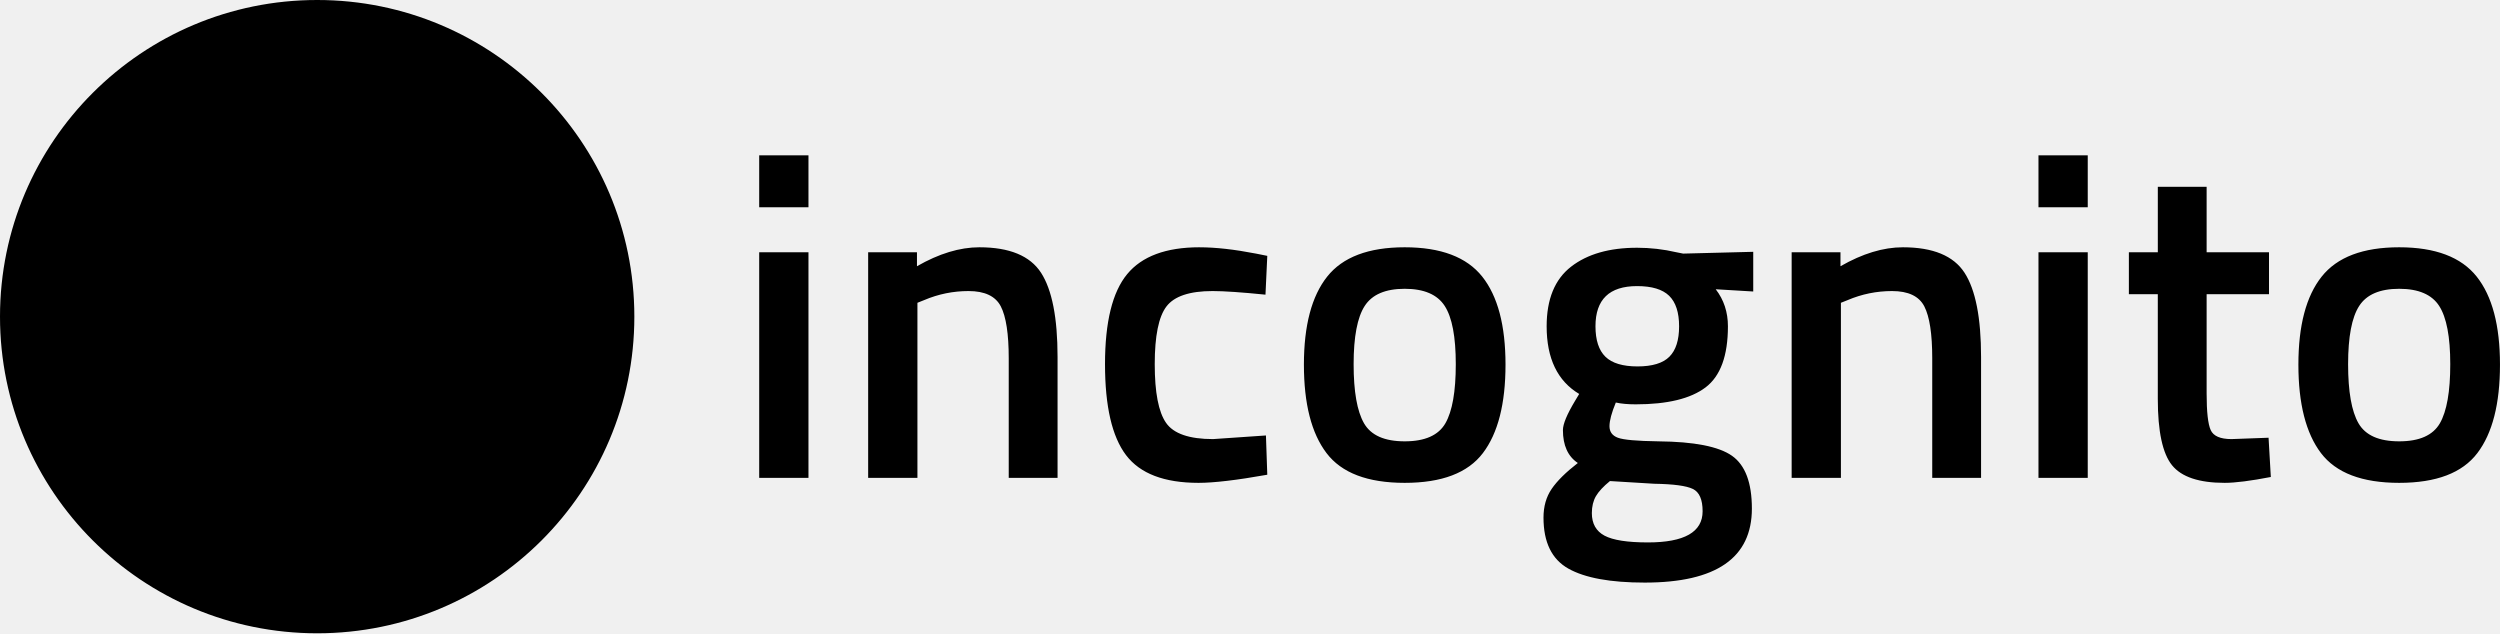
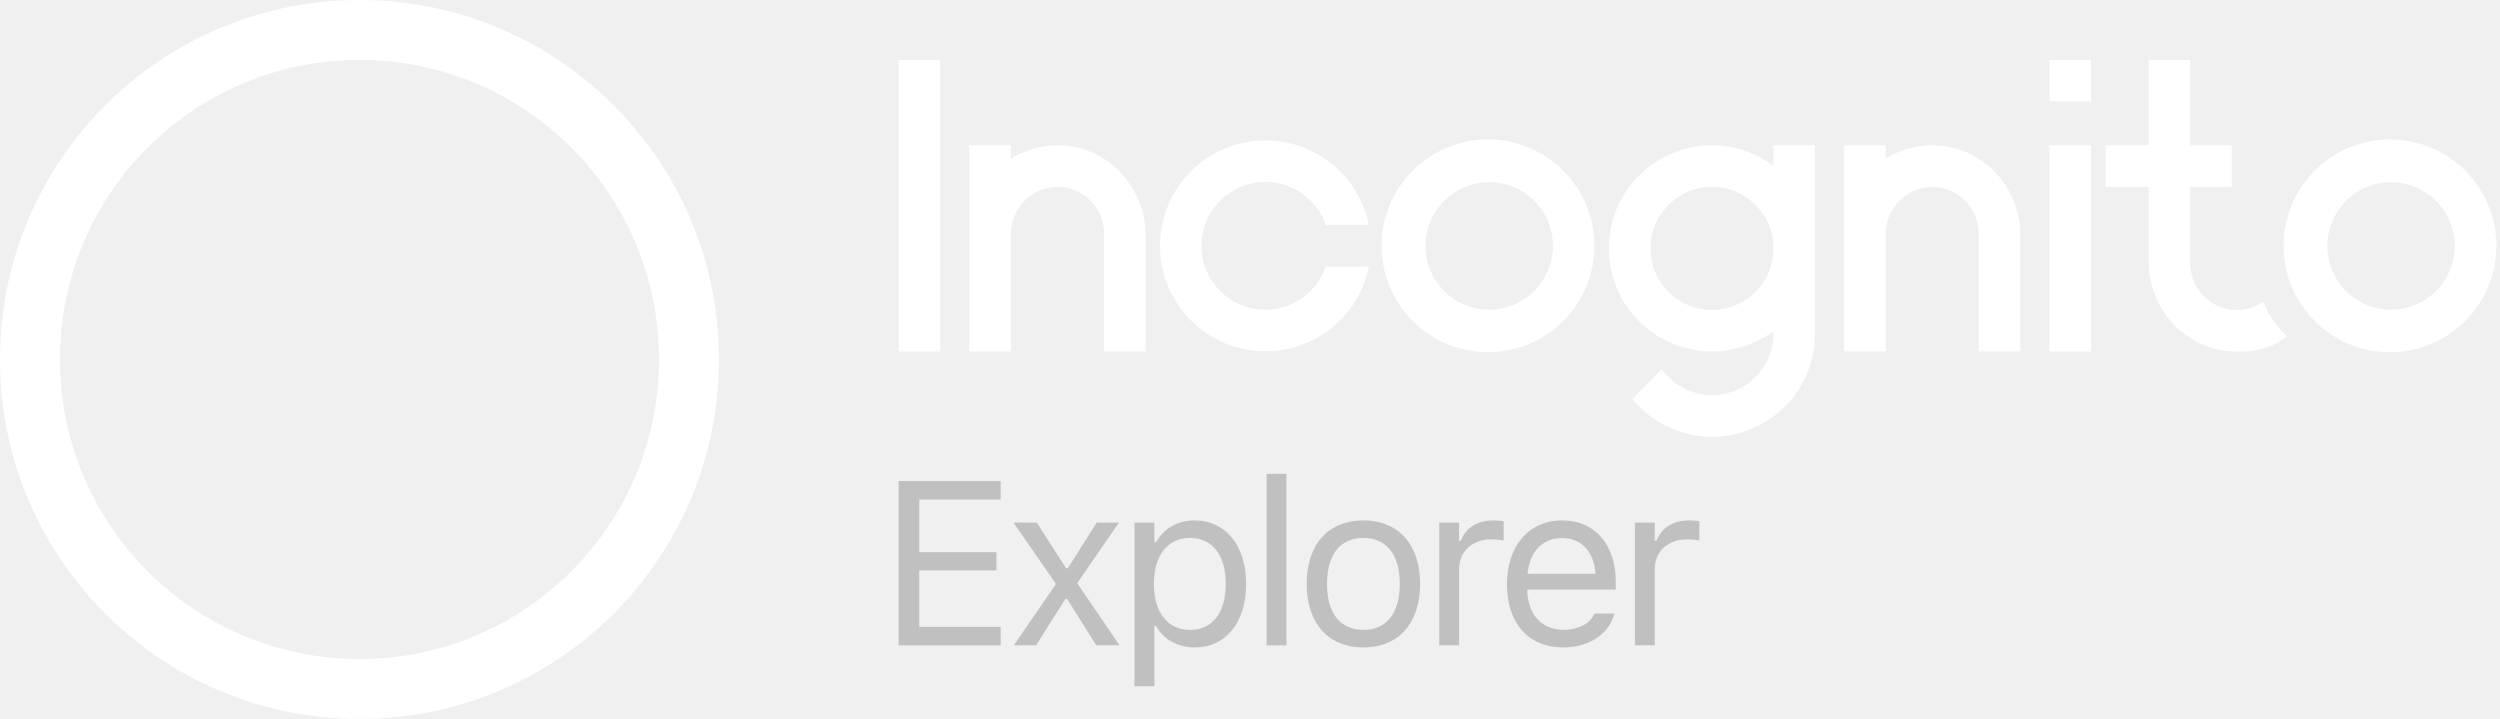
- <svg>
-   <path d="M20.033 40c11.065 0 20.034-8.954 20.034-20S31.097 0 20.033 0C8.97 0 0 8.954 0 20s8.97 20 20.033 20m27.92-9.815h3.112V15.933h-3.112v14.252zm0-17.095h3.112V9.81h-3.112v3.279zm9.994 17.095h-3.112V15.933h3.083v.883c1.39-.798 2.703-1.197 3.94-1.197 1.903 0 3.202.537 3.898 1.61.694 1.075 1.042 2.847 1.042 5.317v7.639h-3.084v-7.554c0-1.54-.167-2.631-.5-3.278-.333-.646-1.013-.969-2.041-.969-.97 0-1.904.19-2.798.57l-.428.171v11.06zM75.763 15.62c1.009 0 2.198.132 3.569.398l.713.143-.114 2.451c-1.503-.152-2.617-.228-3.34-.228-1.447 0-2.418.323-2.913.97-.495.646-.742 1.862-.742 3.647 0 1.787.238 3.022.714 3.706.475.685 1.466 1.027 2.97 1.027l3.34-.229.085 2.48c-1.922.342-3.369.513-4.34.513-2.17 0-3.697-.584-4.582-1.752-.885-1.17-1.328-3.083-1.328-5.745 0-2.66.466-4.555 1.4-5.686.932-1.13 2.455-1.696 4.568-1.696m10.392 11.117c.438.76 1.294 1.14 2.57 1.14 1.275 0 2.132-.38 2.57-1.14.437-.76.656-2.004.656-3.734s-.232-2.955-.699-3.677c-.467-.723-1.309-1.084-2.527-1.084-1.218 0-2.06.361-2.527 1.084-.466.722-.7 1.948-.7 3.677 0 1.73.22 2.974.657 3.734m-2.327-9.264c.98-1.235 2.613-1.853 4.897-1.853 2.284 0 3.916.618 4.897 1.853.98 1.235 1.47 3.088 1.47 5.558 0 2.471-.476 4.333-1.428 5.587-.951 1.255-2.598 1.881-4.939 1.881s-3.988-.626-4.94-1.881c-.952-1.254-1.427-3.116-1.427-5.587 0-2.47.49-4.323 1.47-5.558m17.574 5.06c.419.408 1.095.612 2.027.612.933 0 1.604-.204 2.013-.612.41-.409.614-1.05.614-1.924 0-.874-.21-1.516-.628-1.925-.419-.408-1.095-.612-2.027-.612-1.752 0-2.627.845-2.627 2.537 0 .874.21 1.515.628 1.924m-.857 9.876c0 .665.267 1.14.8 1.425.533.285 1.446.428 2.741.428 2.303 0 3.455-.655 3.455-1.967 0-.741-.205-1.211-.614-1.41-.41-.2-1.223-.31-2.441-.329l-2.798-.17c-.42.342-.714.66-.886.954-.17.295-.257.65-.257 1.07m10.108-.286c0 3.117-2.256 4.675-6.767 4.675-2.17 0-3.778-.295-4.825-.884-1.047-.59-1.57-1.663-1.57-3.22 0-.704.17-1.307.513-1.81.343-.504.895-1.05 1.656-1.64-.628-.418-.942-1.112-.942-2.08 0-.38.257-.998.771-1.853l.257-.428c-1.37-.817-2.056-2.242-2.056-4.275 0-1.71.514-2.965 1.542-3.763s2.417-1.197 4.169-1.197c.837 0 1.665.095 2.484.285l.428.085 4.426-.113v2.507l-2.37-.142c.514.665.771 1.444.771 2.338 0 1.862-.47 3.149-1.414 3.862-.942.712-2.412 1.069-4.41 1.069-.496 0-.914-.038-1.257-.114-.267.646-.4 1.145-.4 1.496 0 .352.176.594.528.727.353.133 1.204.209 2.556.228 2.264.02 3.816.324 4.653.912.838.59 1.257 1.7 1.257 3.335m5.624-1.938h-3.112V15.933h3.084v.883c1.39-.798 2.702-1.197 3.94-1.197 1.903 0 3.203.537 3.897 1.61.695 1.075 1.043 2.847 1.043 5.317v7.639h-3.084v-7.554c0-1.54-.167-2.631-.5-3.278-.332-.646-1.013-.969-2.041-.969-.97 0-1.904.19-2.798.57l-.429.171v11.06zm12.478 0h3.112V15.933h-3.112v14.252zm0-17.095h3.112V9.81h-3.112v3.279zm14.561 5.493h-3.94v6.271c0 1.16.086 1.93.257 2.31.171.38.609.57 1.313.57l2.342-.086.143 2.48c-1.276.247-2.247.37-2.913.37-1.618 0-2.726-.37-3.326-1.111-.6-.742-.9-2.138-.9-4.19v-6.614h-1.827v-2.65h1.828v-4.134h3.083v4.134h3.94v2.65zm5.653 8.153c.438.76 1.294 1.14 2.57 1.14 1.275 0 2.131-.38 2.57-1.14.437-.76.656-2.004.656-3.734s-.234-2.955-.7-3.677c-.466-.723-1.308-1.084-2.527-1.084-1.218 0-2.06.361-2.526 1.084-.467.722-.7 1.948-.7 3.677 0 1.73.219 2.974.657 3.734m-2.327-9.264c.98-1.235 2.612-1.853 4.896-1.853 2.285 0 3.916.618 4.897 1.853.98 1.235 1.47 3.088 1.47 5.558 0 2.471-.475 4.333-1.427 5.587-.952 1.255-2.598 1.881-4.94 1.881-2.34 0-3.987-.626-4.94-1.881-.95-1.254-1.426-3.116-1.426-5.587 0-2.47.49-4.323 1.47-5.558" />
+ <svg xmlns="http://www.w3.org/2000/svg" width="153" height="44" viewBox="0 0 153 44" fill="none">
+   <path fill-rule="evenodd" clip-rule="evenodd" d="M22 40.333C32.125 40.333 40.333 32.125 40.333 22C40.333 11.875 32.125 3.667 22 3.667C11.875 3.667 3.667 11.875 3.667 22C3.667 32.125 11.875 40.333 22 40.333ZM22 44C34.15 44 44 34.15 44 22C44 9.85 34.15 0 22 0C9.85 0 0 9.85 0 22C0 34.15 9.85 44 22 44Z" fill="white" />
+   <path d="M118.768 8.916C117.589 8.802 116.406 9.082 115.402 9.71V8.892H112.859V21.511H115.402V14.363C115.396 13.655 115.649 12.969 116.113 12.433C116.577 11.898 117.221 11.551 117.923 11.457C118.322 11.412 118.726 11.451 119.108 11.573C119.491 11.694 119.844 11.895 120.143 12.162C120.443 12.428 120.683 12.755 120.848 13.121C121.013 13.487 121.099 13.884 121.1 14.285V21.511H123.643V14.396C123.643 11.597 121.556 9.176 118.768 8.916Z" fill="white" />
+   <path d="M65.23 8.916C64.051 8.802 62.868 9.082 61.864 9.71V8.892H59.321V21.511H61.864V14.363C61.858 13.655 62.111 12.969 62.575 12.433C63.039 11.898 63.683 11.551 64.385 11.457C64.785 11.411 65.189 11.45 65.573 11.571C65.956 11.692 66.31 11.893 66.61 12.161C66.911 12.428 67.151 12.756 67.316 13.123C67.481 13.489 67.567 13.887 67.568 14.289V21.511H70.111V14.396C70.111 11.597 68.02 9.176 65.23 8.916Z" fill="white" />
+   <path d="M77.452 18.955C76.734 18.957 76.028 18.761 75.413 18.388C74.799 18.015 74.299 17.48 73.968 16.842C73.638 16.204 73.49 15.486 73.54 14.769C73.591 14.052 73.838 13.363 74.255 12.777C74.672 12.192 75.242 11.732 75.903 11.449C76.564 11.166 77.29 11.071 78.001 11.174C78.713 11.277 79.382 11.574 79.936 12.033C80.489 12.491 80.906 13.093 81.14 13.773H83.773C83.458 12.203 82.57 10.807 81.283 9.855C79.996 8.903 78.4 8.464 76.807 8.623C75.214 8.781 73.737 9.526 72.662 10.713C71.588 11.9 70.993 13.444 70.993 15.044C70.993 16.645 71.588 18.189 72.662 19.376C73.737 20.563 75.214 21.308 76.807 21.466C78.4 21.625 79.996 21.186 81.283 20.234C82.57 19.282 83.458 17.886 83.773 16.316H81.14C80.875 17.084 80.378 17.751 79.717 18.224C79.056 18.697 78.265 18.952 77.452 18.955V18.955Z" fill="white" />
+   <path d="M97.451 13.773C97.124 12.133 96.18 10.682 94.813 9.72C93.446 8.758 91.762 8.358 90.108 8.603C88.454 8.849 86.959 9.721 85.93 11.039C84.902 12.357 84.42 14.02 84.584 15.683C84.748 17.347 85.546 18.884 86.811 19.975C88.077 21.067 89.715 21.63 91.384 21.548C93.054 21.466 94.628 20.745 95.781 19.535C96.933 18.324 97.576 16.716 97.576 15.044C97.576 14.618 97.534 14.192 97.451 13.773V13.773ZM91.13 18.955C90.359 18.953 89.606 18.723 88.966 18.294C88.325 17.864 87.827 17.255 87.532 16.543C87.238 15.83 87.162 15.046 87.313 14.29C87.463 13.534 87.835 12.84 88.38 12.295C88.925 11.75 89.619 11.378 90.375 11.227C91.131 11.077 91.915 11.153 92.628 11.447C93.34 11.741 93.95 12.24 94.379 12.88C94.808 13.521 95.039 14.274 95.04 15.044C95.037 16.081 94.624 17.073 93.891 17.806C93.159 18.539 92.166 18.952 91.13 18.955Z" fill="white" />
+   <path d="M57.543 21.515V3.667H55V21.515H57.543Z" fill="white" />
+   <path d="M127.97 8.892H125.427V21.515H127.97V8.892Z" fill="white" />
+   <path d="M127.97 3.67H125.427V6.213H127.97V3.67Z" fill="white" />
+   <path d="M108.538 8.892V10.142C107.6 9.443 106.486 9.018 105.32 8.916C104.155 8.813 102.984 9.037 101.938 9.562C100.893 10.086 100.014 10.892 99.399 11.887C98.785 12.883 98.46 14.03 98.46 15.2C98.46 16.37 98.785 17.517 99.399 18.512C100.014 19.508 100.893 20.313 101.938 20.838C102.984 21.363 104.155 21.586 105.32 21.484C106.486 21.381 107.6 20.957 108.538 20.258V20.421C108.538 21.219 108.284 21.996 107.814 22.64C107.343 23.284 106.68 23.762 105.92 24.005C105.16 24.247 104.343 24.242 103.586 23.99C102.829 23.737 102.172 23.251 101.71 22.601L99.894 24.417C100.717 25.424 101.832 26.152 103.086 26.5C104.34 26.849 105.67 26.801 106.895 26.363C108.121 25.925 109.181 25.119 109.93 24.055C110.679 22.992 111.08 21.722 111.079 20.421V8.892H108.538ZM105.159 18.946C104.386 19.026 103.607 18.864 102.929 18.483C102.251 18.102 101.708 17.52 101.374 16.818C101.04 16.116 100.931 15.327 101.064 14.561C101.196 13.794 101.562 13.088 102.112 12.538C102.662 11.988 103.368 11.622 104.134 11.49C104.901 11.358 105.689 11.466 106.391 11.8C107.094 12.134 107.675 12.677 108.056 13.355C108.437 14.033 108.599 14.812 108.52 15.586C108.43 16.446 108.047 17.25 107.436 17.862C106.824 18.474 106.02 18.857 105.159 18.946Z" fill="white" />
+   <path d="M136.421 18.942C135.747 18.822 135.138 18.466 134.702 17.939C134.265 17.412 134.03 16.746 134.038 16.062V11.435H136.581V8.892H134.038V3.67H131.495V8.892H128.858V11.435H131.495V16.062C131.495 19.026 133.92 21.511 136.884 21.52C138.196 21.52 139.124 21.26 139.961 20.575C139.314 19.999 138.815 19.274 138.508 18.463C137.902 18.89 137.153 19.062 136.421 18.942V18.942Z" fill="white" />
+   <path d="M152.652 13.773C152.326 12.133 151.382 10.682 150.015 9.72C148.648 8.758 146.963 8.358 145.31 8.603C143.656 8.849 142.16 9.721 141.132 11.039C140.104 12.357 139.622 14.02 139.786 15.683C139.95 17.347 140.747 18.884 142.013 19.975C143.279 21.067 144.916 21.63 146.586 21.548C148.255 21.466 149.83 20.745 150.982 19.535C152.135 18.324 152.778 16.716 152.778 15.044C152.778 14.618 152.736 14.192 152.652 13.773V13.773ZM146.324 18.955C145.553 18.953 144.8 18.723 144.16 18.294C143.52 17.864 143.021 17.255 142.727 16.543C142.433 15.83 142.356 15.046 142.507 14.29C142.658 13.534 143.029 12.84 143.574 12.295C144.12 11.75 144.814 11.378 145.57 11.227C146.326 11.077 147.11 11.153 147.822 11.447C148.535 11.741 149.144 12.24 149.574 12.88C150.003 13.521 150.233 14.274 150.235 15.044C150.232 16.081 149.818 17.073 149.086 17.806C148.353 18.539 147.36 18.952 146.324 18.955V18.955Z" fill="white" />
+   <path d="M55 39.492H61.242V38.363H56.257V34.908H60.983V33.793H56.257V30.567H61.242V29.439H55V39.492Z" fill="#C0C0C0" />
+   <path d="M62.049 39.492H63.41L65.198 36.657H65.309L67.09 39.492H68.514L65.924 35.688L68.479 31.982H67.118L65.351 34.776H65.24L63.452 31.982H62.021L64.625 35.737L62.049 39.492Z" fill="#C0C0C0" />
+   <path d="M69.433 42H70.648V38.308H70.759C71.171 39.109 72.072 39.624 73.105 39.624C75.018 39.624 76.261 38.099 76.261 35.744V35.73C76.261 33.389 75.011 31.849 73.105 31.849C72.058 31.849 71.22 32.344 70.759 33.18H70.648V31.982H69.433V42ZM72.826 38.551C71.458 38.551 70.62 37.479 70.62 35.744V35.73C70.62 33.995 71.458 32.922 72.826 32.922C74.201 32.922 75.018 33.981 75.018 35.73V35.744C75.018 37.492 74.201 38.551 72.826 38.551Z" fill="#C0C0C0" />
+   <path d="M77.515 39.492H78.73V29H77.515V39.492Z" fill="#C0C0C0" />
+   <path d="M83.44 39.624C85.583 39.624 86.91 38.147 86.91 35.744V35.73C86.91 33.319 85.583 31.849 83.44 31.849C81.296 31.849 79.97 33.319 79.97 35.73V35.744C79.97 38.147 81.296 39.624 83.44 39.624ZM83.44 38.551C82.016 38.551 81.213 37.513 81.213 35.744V35.73C81.213 33.953 82.016 32.922 83.44 32.922C84.864 32.922 85.667 33.953 85.667 35.73V35.744C85.667 37.513 84.864 38.551 83.44 38.551Z" fill="#C0C0C0" />
+   <path d="M88.08 39.492H89.295V34.838C89.295 33.737 90.119 33.006 91.278 33.006C91.543 33.006 91.773 33.034 92.025 33.076V31.898C91.906 31.877 91.648 31.849 91.417 31.849C90.398 31.849 89.693 32.309 89.406 33.096H89.295V31.982H88.08V39.492Z" fill="#C0C0C0" />
+   <path d="M95.673 39.624C97.447 39.624 98.522 38.621 98.78 37.604L98.794 37.548H97.579L97.552 37.611C97.349 38.064 96.721 38.544 95.701 38.544C94.361 38.544 93.502 37.639 93.467 36.085H98.885V35.611C98.885 33.368 97.642 31.849 95.597 31.849C93.551 31.849 92.224 33.438 92.224 35.758V35.765C92.224 38.12 93.523 39.624 95.673 39.624ZM95.59 32.929C96.7 32.929 97.524 33.633 97.649 35.117H93.488C93.621 33.689 94.473 32.929 95.59 32.929Z" fill="#C0C0C0" />
+   <path d="M100.055 39.492H101.27V34.838C101.27 33.737 102.094 33.006 103.253 33.006C103.518 33.006 103.749 33.034 104 33.076V31.898C103.881 31.877 103.623 31.849 103.393 31.849C102.373 31.849 101.668 32.309 101.382 33.096H101.27V31.982H100.055V39.492Z" fill="#C0C0C0" />
</svg>
